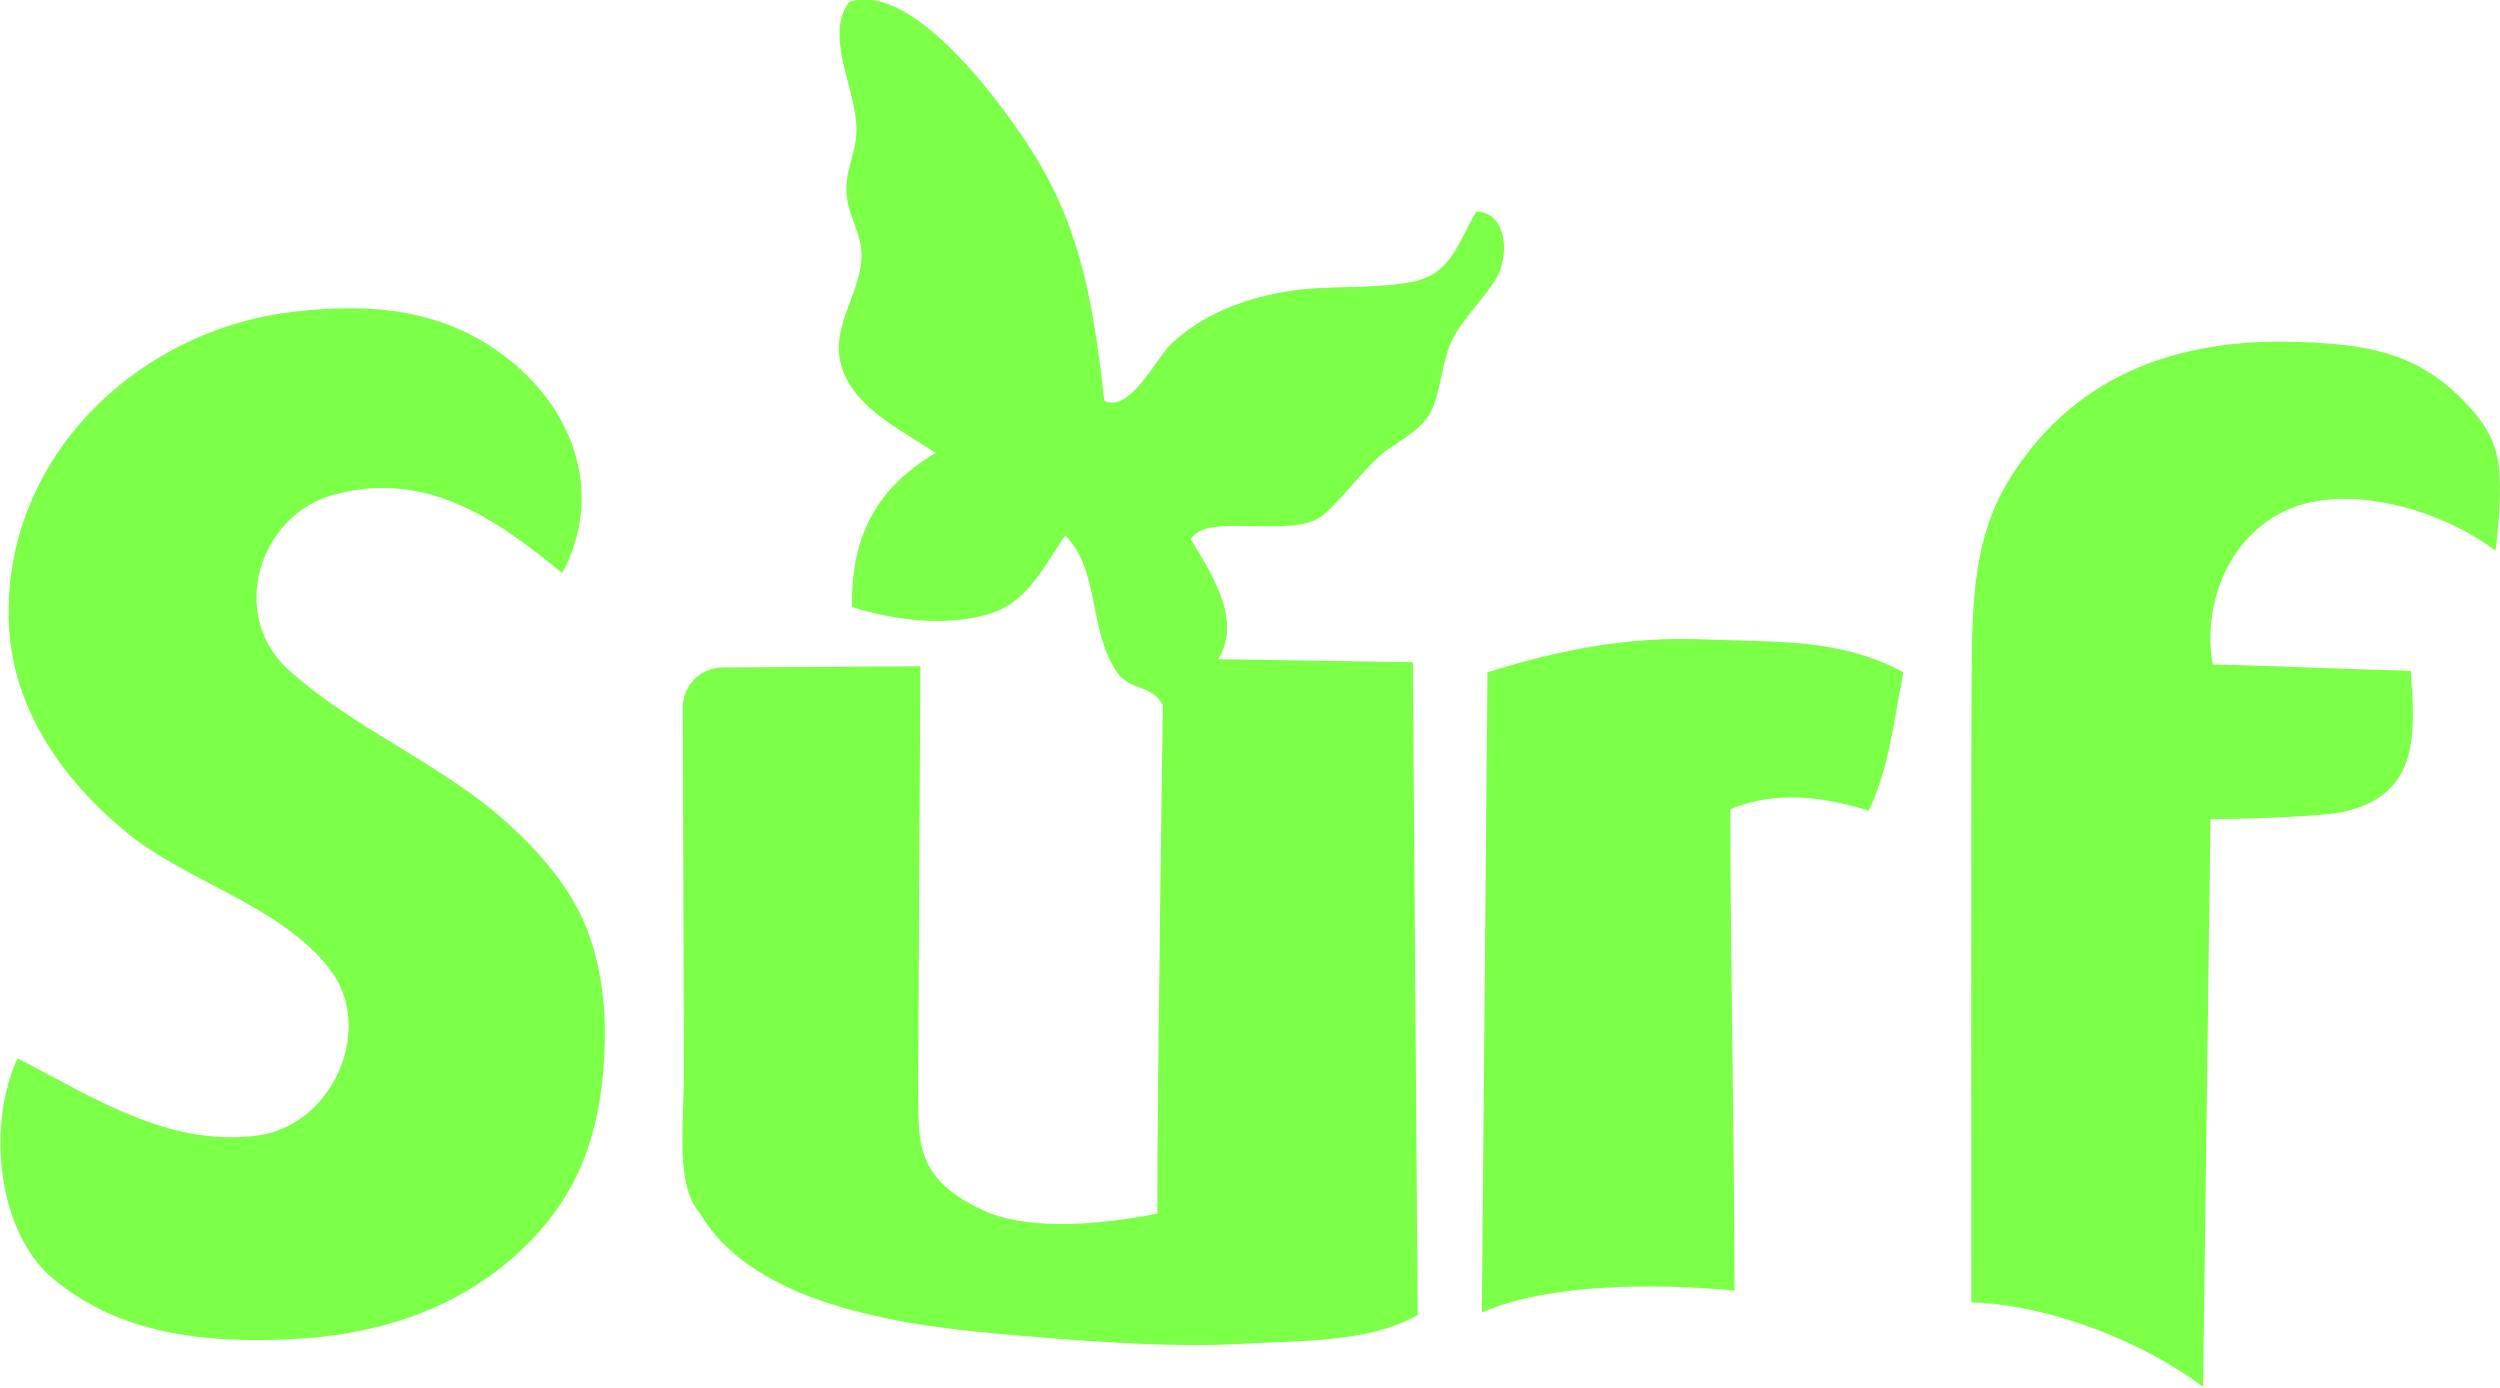
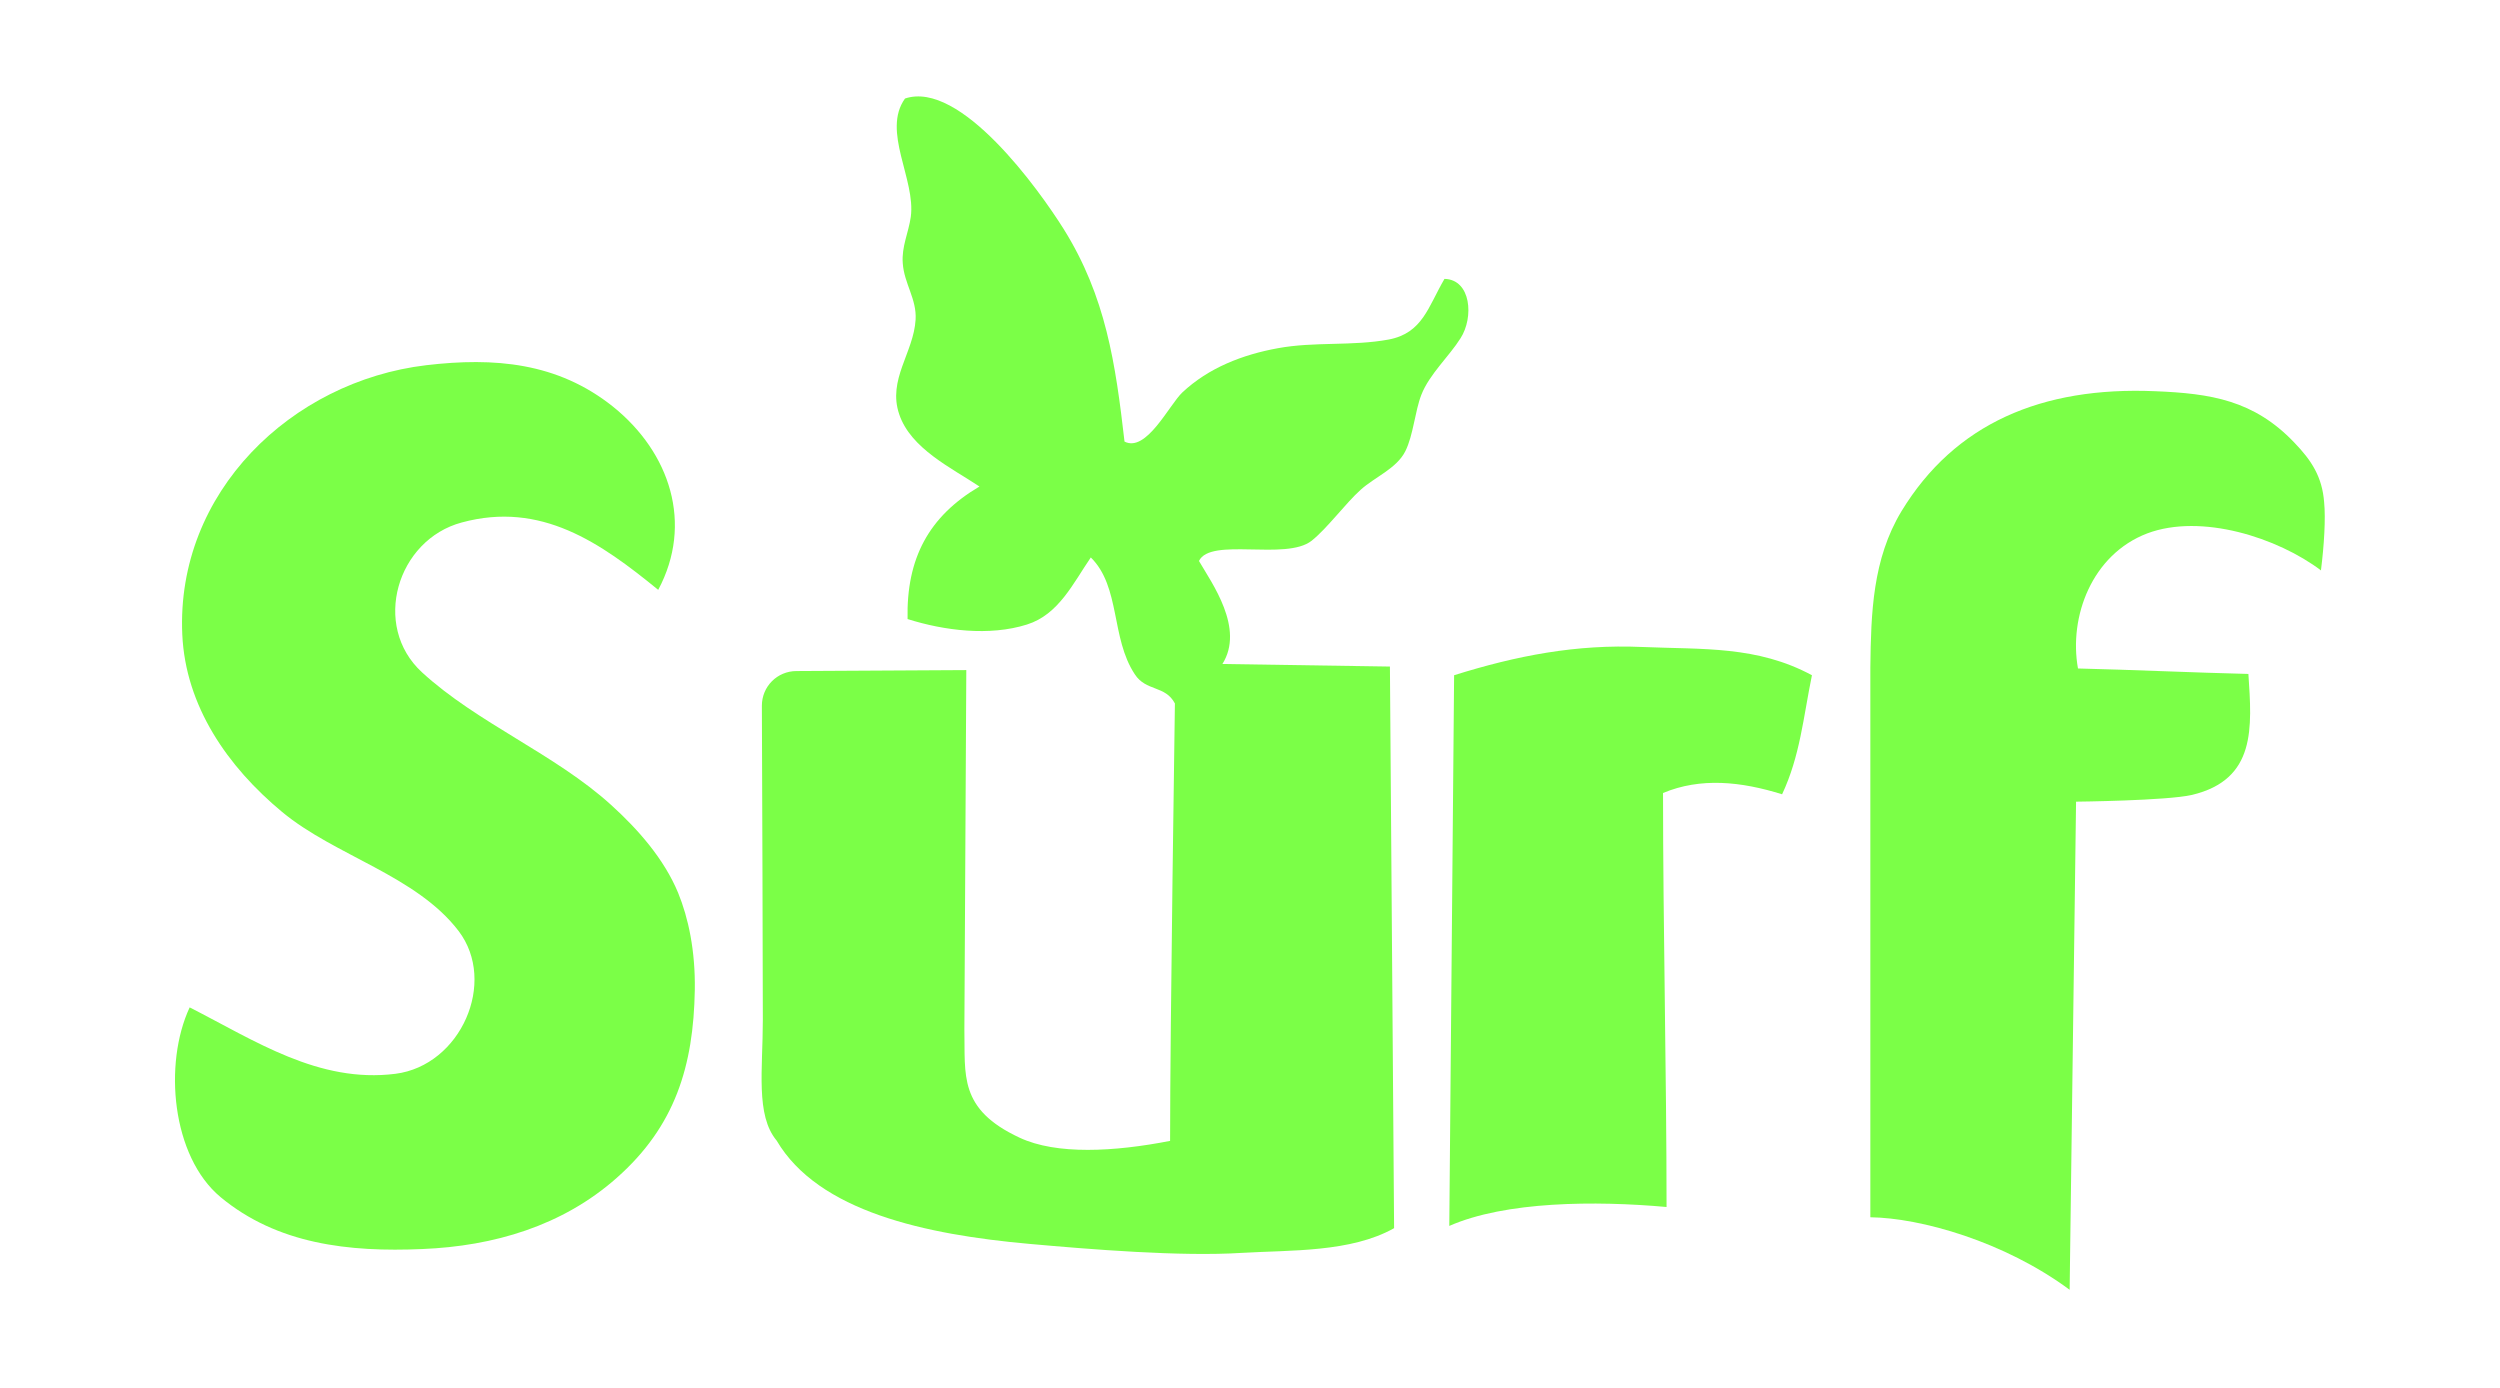
- <svg xmlns="http://www.w3.org/2000/svg" version="1.1" id="Layer_2_00000145759424042549031810000010014679247503764889_" x="0px" y="0px" viewBox="0 0 670.1 371.8" style="enable-background:new 0 0 670.1 371.8;" xml:space="preserve">
-   <style type="text/css">
- 	.st0{fill:#7BFF47;}
- </style>
-   <g id="Layer_1-2">
-     <path class="st0" d="M246.7,178.6l-0.6,111.9c0.3,14.3-1.9,24.9,17.2,33.8c11.5,5.4,29.5,4.4,46.9,1c0-35.1,1.5-136.3,1.5-136.3   c-3-5.7-9-3.7-12.5-9.1c-7.5-11.3-4.4-27.2-13.7-36.4c-5.5,8-10,17.8-19.9,20.9c-11.7,3.7-25.8,1.9-37.2-1.7   c-0.4-18.9,6.6-32,22.4-41.3c-8.7-5.8-21.4-11.8-25-22.5c-3.7-10.8,4.5-19.2,5.1-29.5c0.4-6.4-3.6-11.3-4-17.6   c-0.4-5.1,1.8-9.5,2.5-14.4c1.6-11.7-9.1-26.7-1.8-36.9C244.9-5.3,269.4,29,277,41.1c13.2,21.1,16.2,42,19,66.3   c6.8,3.5,13.9-11.4,18-15.3c8.2-7.7,18.8-11.8,29.8-13.8c11.4-2.1,23.2-0.6,34.5-2.7c10.6-2,12.3-10.2,17.4-18.9   c8.3,0.2,9.2,12,5,18.5c-3.5,5.6-9.7,11.2-12.2,17.6c-2,5.1-2.5,12.6-5,17.6c-2.7,5.4-9.6,8.1-13.9,12c-4.7,4.2-10.4,12-15.3,15.9   c-8,6.3-31.5-1.2-35.1,6.3c4,6.9,14.3,21,7.3,32.1l52.2,0.8l1.3,175c-13.5,7.6-32.3,6.8-47.5,7.7c-19,1.2-47.1-1.1-66.1-2.8   c-32.5-2.9-65.8-10.1-78.8-32.2c-6.6-7.9-4.3-22.2-4.3-37.6c0-15-0.2-73.5-0.3-97.9c0-6,4.8-10.8,10.8-10.8L246.7,178.6   L246.7,178.6z" />
-     <path class="st0" d="M150.7,153.6c-18-14.7-36.5-27.7-61.2-21c-20.2,5.4-28.2,32.2-12.4,46.7c17.2,15.8,41.5,25.5,58.9,41.3   c8.4,7.6,16.5,16.8,20.9,27.4c3.2,7.8,5.4,18.1,5.2,30.3c-0.4,23.6-6.1,42.4-24.3,58.5c-16.9,15-38.4,21.3-60.6,22.2   c-22.9,1-45.2-1.5-62.9-16.2c-15.2-12.7-17.8-41.5-9.6-59.1c20.4,10.4,40.2,23.7,64.1,20.7c20.4-2.6,31.8-28.6,19.7-44.5   c-13.2-17.3-38.5-23.4-55-37.1c-17-14.1-30.1-33-31.1-55.3c-2-44.3,34-78.9,76-83.9c21.2-2.5,40.9-0.9,58.2,12.9   C154.4,110.8,161.7,133,150.7,153.6z" />
-     <path class="st0" d="M668.9,147.6c-13.6-10.3-37.4-17.9-54.2-11.6c-17.3,6.6-24.5,26-21.6,42.1c17,0.4,36.3,1.3,53.1,1.7   c1.1,16.7,2.5,32.9-17.6,37.7c-7.8,1.8-36.1,2.1-36.1,2.1l-2,152.1c-20.4-15.1-46.5-22.4-62.1-22.6c0,0-0.1-152.2,0.1-171.3   c0.2-17,0.7-33.8,9.7-48.7c16.6-27.3,43.7-38.9,79-37.4c17.4,0.7,30.8,2.8,43.4,16c5.4,5.6,8.7,10.7,9.3,18.6   C670.4,131.3,669.9,139.7,668.9,147.6L668.9,147.6z" />
-     <path class="st0" d="M398.7,180.2c19.5-6.1,38-9.7,58.6-8.8c19,0.8,35.8-0.4,52.9,8.8c-2.7,13.2-3.7,25.2-9.3,37.1   c-12.8-4-25.4-5.3-37.1-0.4c0,41.1,1.1,88.4,1.1,129c-22.2-2-50.2-1.8-67.7,5.9L398.7,180.2L398.7,180.2z" />
+ <svg xmlns="http://www.w3.org/2000/svg" version="1.1" viewBox="0 0 779 432.2">
+   <defs>
+     <style>
+       .cls-1 {
+         fill: #7bff47;
+       }
+     </style>
+   </defs>
+   <g>
+     <g id="Layer_2">
+       <g id="Layer_1-2">
+         <path class="cls-1" d="M301.1,208.8l-.6,111.9c.3,14.3-1.9,24.9,17.2,33.8,11.5,5.4,29.5,4.4,46.9,1,0-35.1,1.5-136.3,1.5-136.3-3-5.7-9-3.7-12.5-9.1-7.5-11.3-4.4-27.2-13.7-36.4-5.5,8-10,17.8-19.9,20.9-11.7,3.7-25.8,1.9-37.2-1.7-.4-18.9,6.6-32,22.4-41.3-8.7-5.8-21.4-11.8-25-22.5-3.7-10.8,4.5-19.2,5.1-29.5.4-6.4-3.6-11.3-4-17.6-.4-5.1,1.8-9.5,2.5-14.4,1.6-11.7-9.1-26.7-1.8-36.9,17.3-5.8,41.8,28.5,49.4,40.6,13.2,21.1,16.2,42,19,66.3,6.8,3.5,13.9-11.4,18-15.3,8.2-7.7,18.8-11.8,29.8-13.8,11.4-2.1,23.2-.6,34.5-2.7,10.6-2,12.3-10.2,17.4-18.9,8.3.2,9.2,12,5,18.5-3.5,5.6-9.7,11.2-12.2,17.6-2,5.1-2.5,12.6-5,17.6-2.7,5.4-9.6,8.1-13.9,12-4.7,4.2-10.4,12-15.3,15.9-8,6.3-31.5-1.2-35.1,6.3,4,6.9,14.3,21,7.3,32.1l52.2.8,1.3,175c-13.5,7.6-32.3,6.8-47.5,7.7-19,1.2-47.1-1.1-66.1-2.8-32.5-2.9-65.8-10.1-78.8-32.2-6.6-7.9-4.3-22.2-4.3-37.6s-.2-73.5-.3-97.9c0-6,4.8-10.8,10.8-10.8l52.9-.3h0Z" />
+         <path class="cls-1" d="M205.1,183.8c-18-14.7-36.5-27.7-61.2-21-20.2,5.4-28.2,32.2-12.4,46.7,17.2,15.8,41.5,25.5,58.9,41.3,8.4,7.6,16.5,16.8,20.9,27.4,3.2,7.8,5.4,18.1,5.2,30.3-.4,23.6-6.1,42.4-24.3,58.5-16.9,15-38.4,21.3-60.6,22.2-22.9,1-45.2-1.5-62.9-16.2-15.2-12.7-17.8-41.5-9.6-59.1,20.4,10.4,40.2,23.7,64.1,20.7,20.4-2.6,31.8-28.6,19.7-44.5-13.2-17.3-38.5-23.4-55-37.1-17-14.1-30.1-33-31.1-55.3-2-44.3,34-78.9,76-83.9,21.2-2.5,40.9-.9,58.2,12.9,17.8,14.3,25.1,36.5,14.1,57.1Z" />
+         <path class="cls-1" d="M723.3,177.8c-13.6-10.3-37.4-17.9-54.2-11.6-17.3,6.6-24.5,26-21.6,42.1,17,.4,36.3,1.3,53.1,1.7,1.1,16.7,2.5,32.9-17.6,37.7-7.8,1.8-36.1,2.1-36.1,2.1l-2,152.1c-20.4-15.1-46.5-22.4-62.1-22.6,0,0,0-152.2,0-171.3.2-17,.7-33.8,9.7-48.7,16.6-27.3,43.7-38.9,79-37.4,17.4.7,30.8,2.8,43.4,16,5.4,5.6,8.7,10.7,9.3,18.6.5,5,0,13.4-1,21.3h0Z" />
+         <path class="cls-1" d="M453.1,210.4c19.5-6.1,38-9.7,58.6-8.8,19,.8,35.8-.4,52.9,8.8-2.7,13.2-3.7,25.2-9.3,37.1-12.8-4-25.4-5.3-37.1-.4,0,41.1,1.1,88.4,1.1,129-22.2-2-50.2-1.8-67.7,5.9l1.5-171.6h0Z" />
+       </g>
+     </g>
  </g>
</svg>
